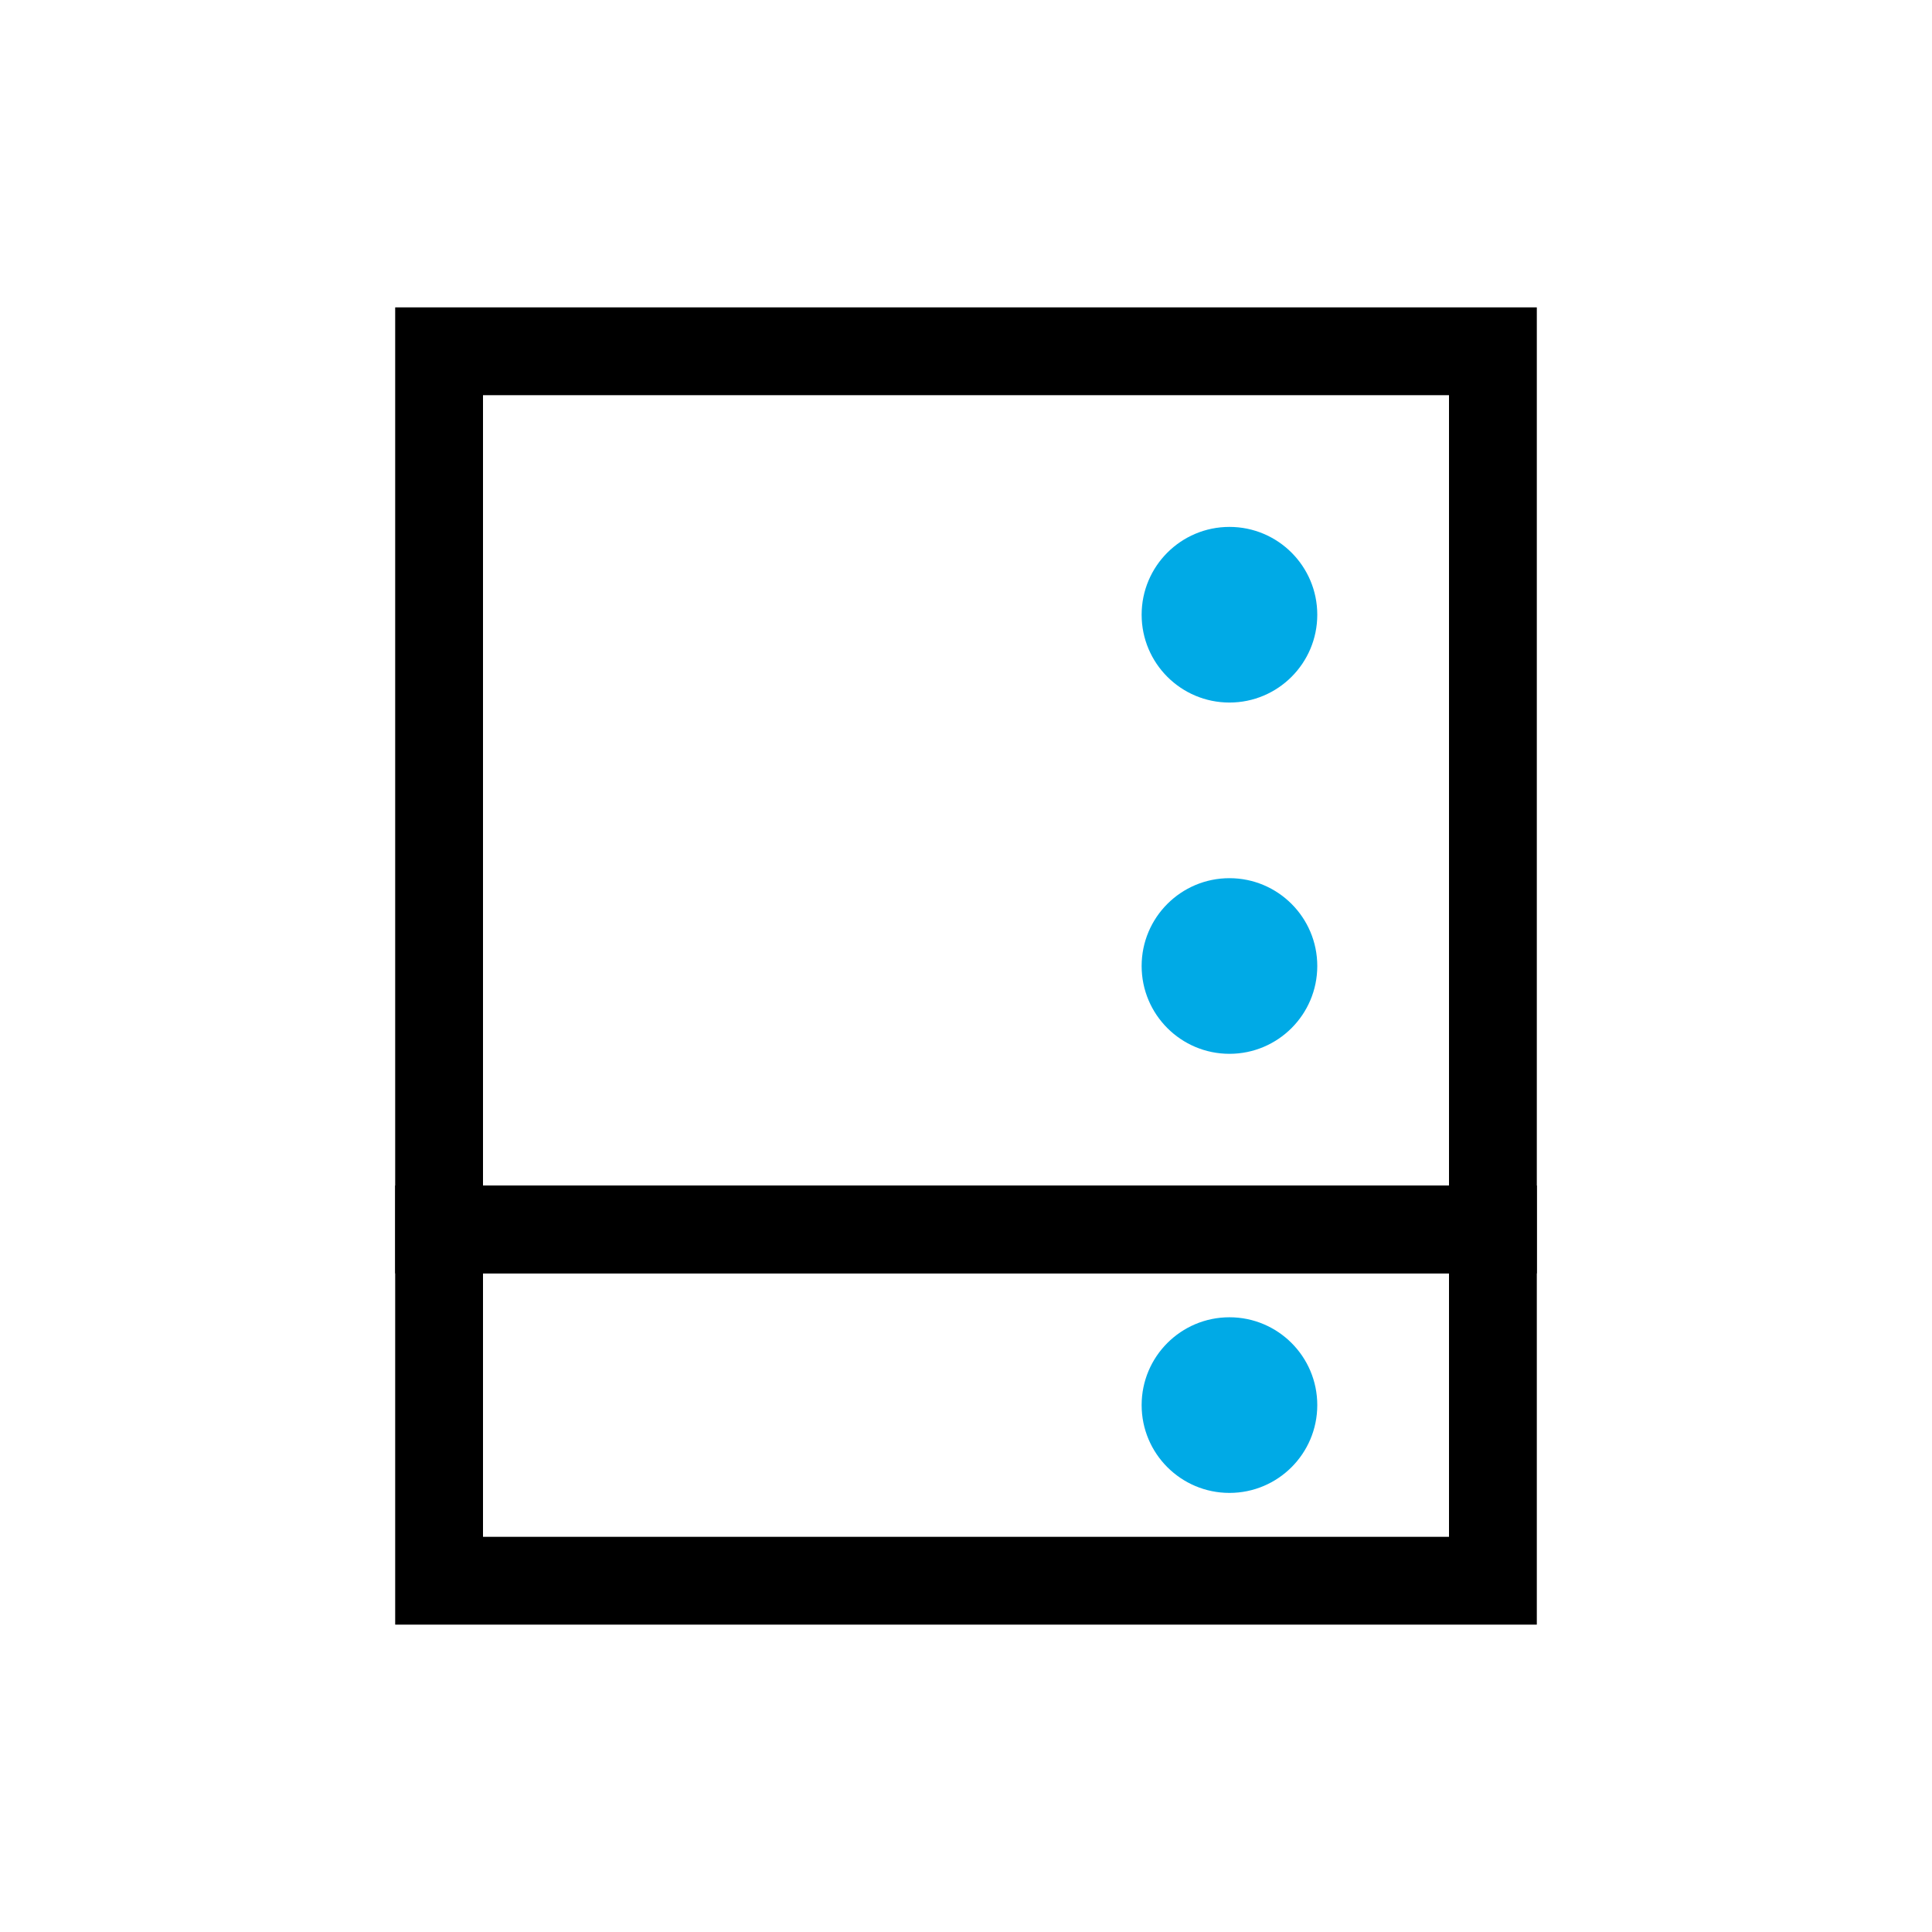
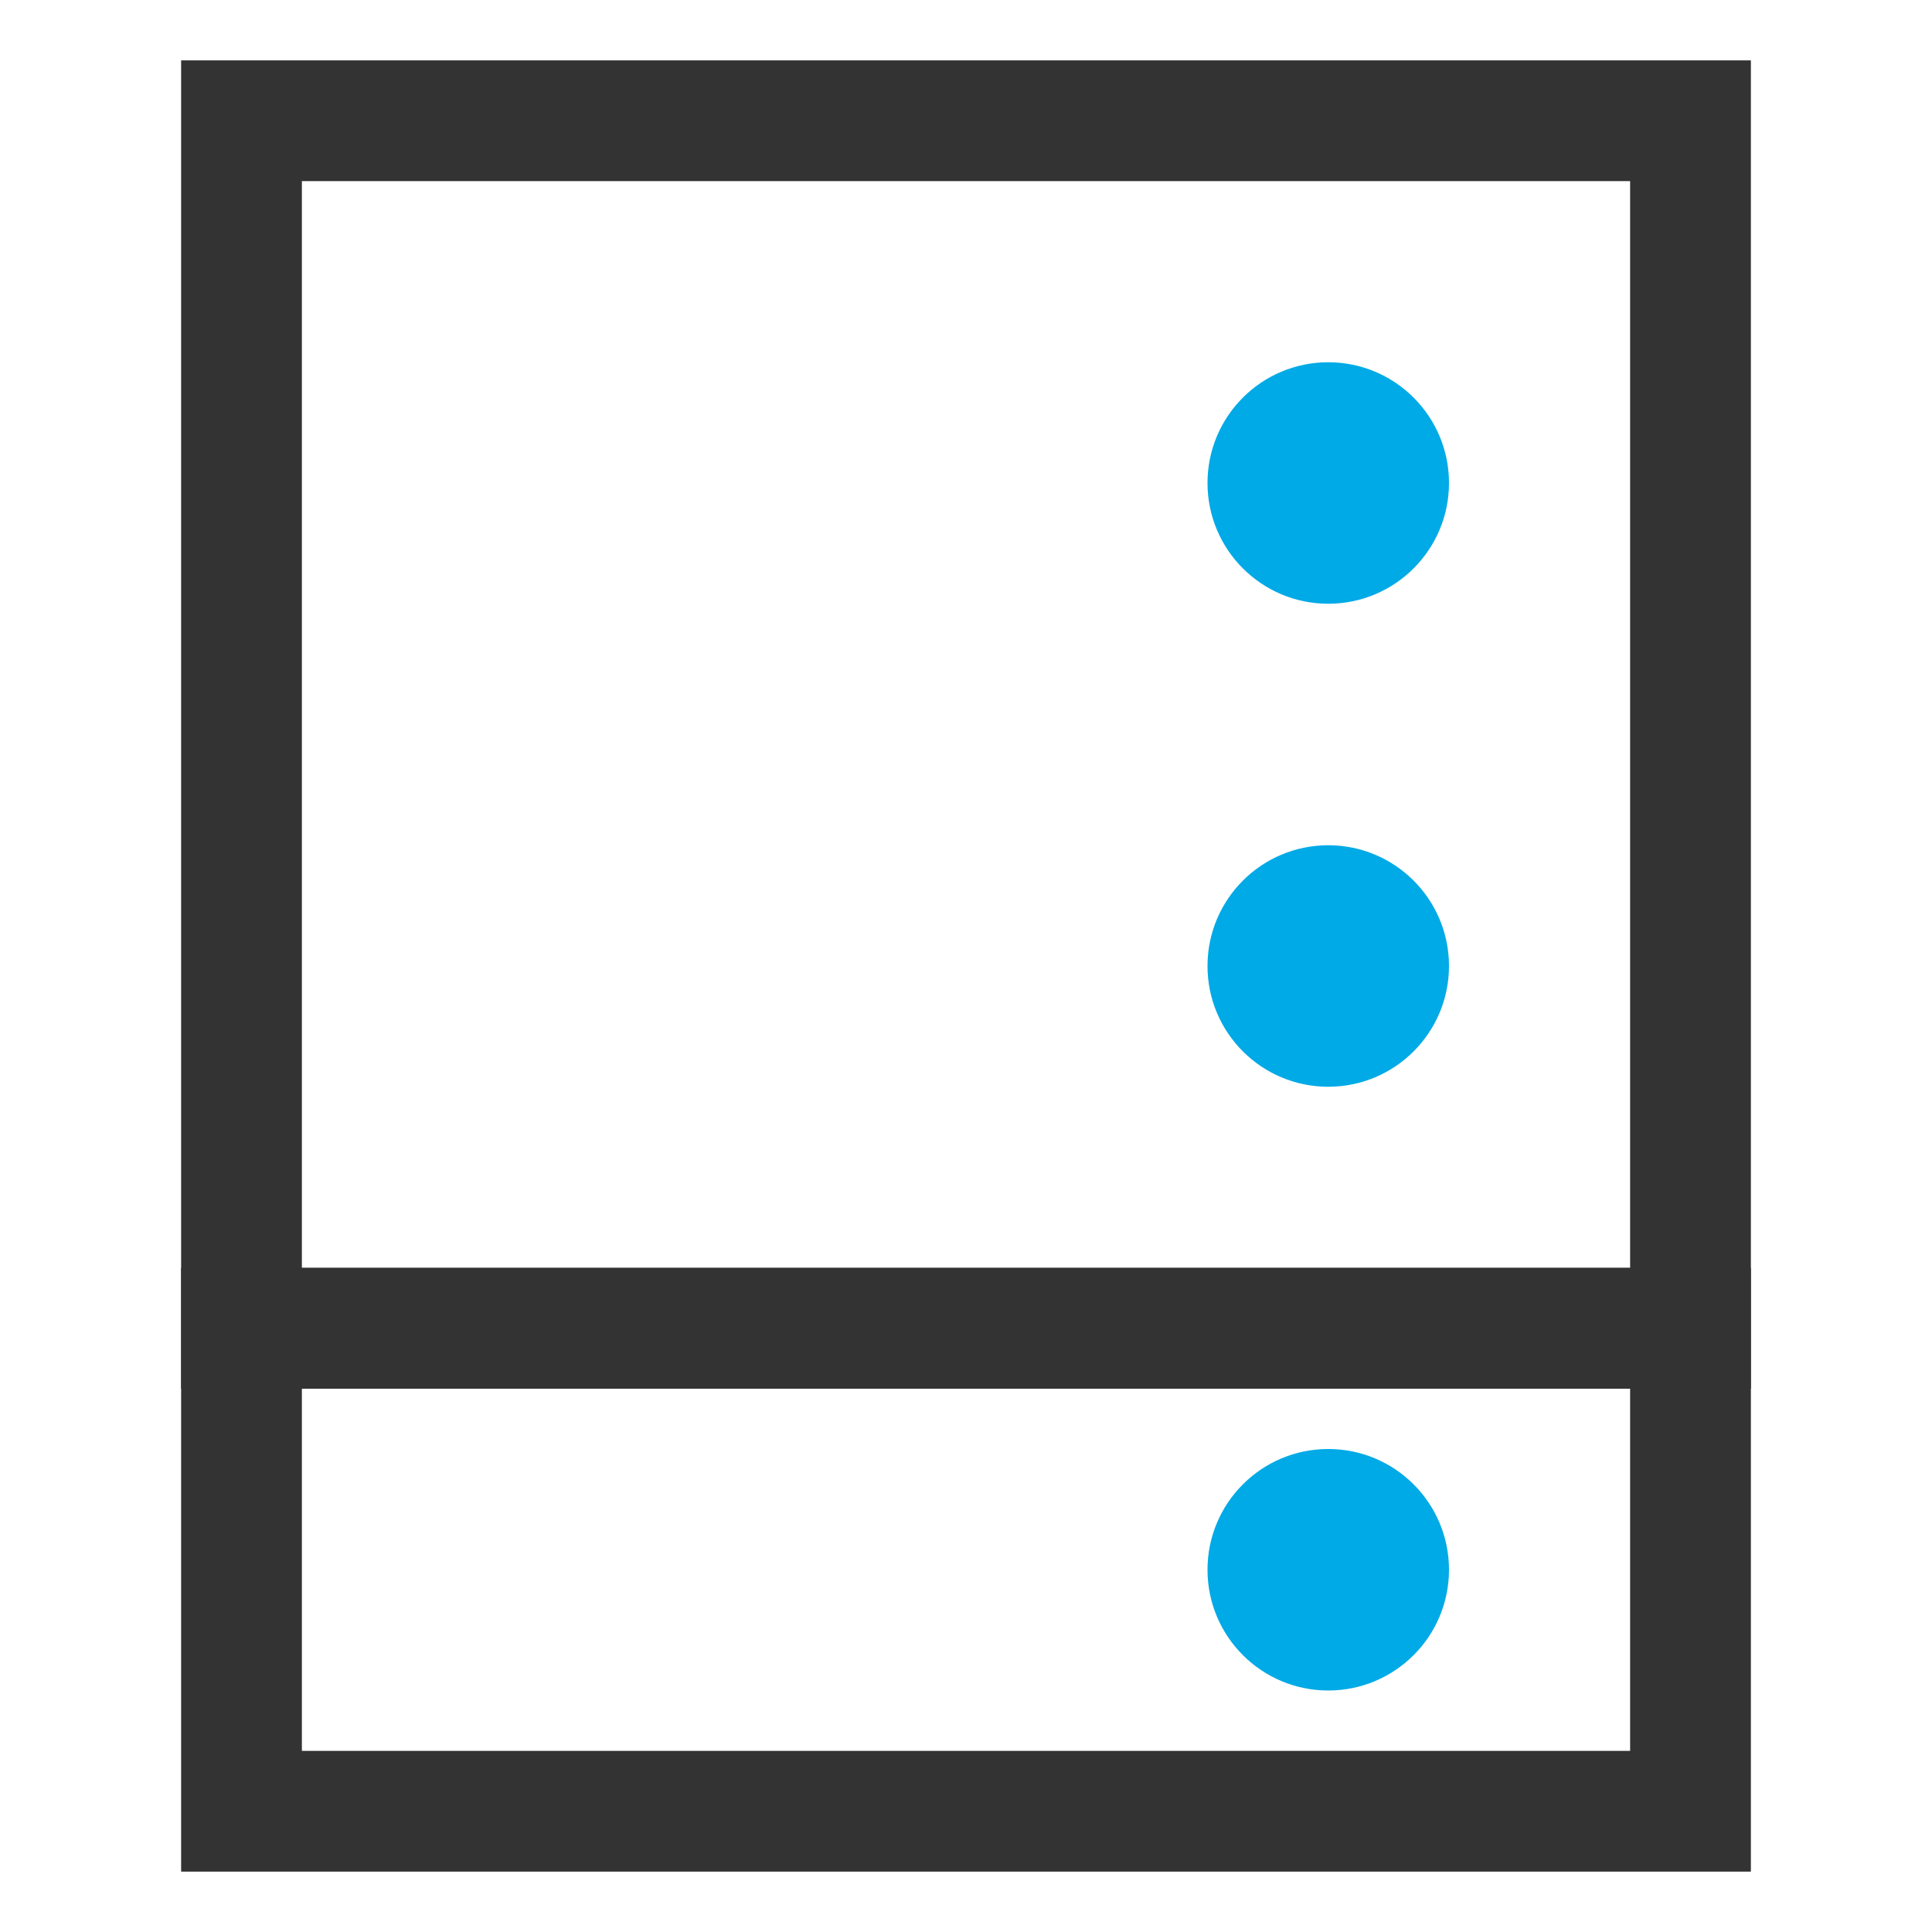
- <svg xmlns="http://www.w3.org/2000/svg" width="44px" height="44px" viewBox="0 0 44 44" version="1.1">
-   <g id="公共组件" stroke="none" stroke-width="1" fill="none" fill-rule="evenodd">
-     <g id="切图" transform="translate(-358, -197)">
-       <g id="编组-22" transform="translate(358, 197)">
-         <g id="云主机备份-2" transform="translate(10, 8)">
-           <rect id="矩形备份-17" stroke="#000000" stroke-width="2" x="0" y="0" width="24" height="20" />
-           <rect id="矩形备份-18" stroke="#000000" stroke-width="2" x="0" y="20" width="24" height="8" />
-           <circle id="椭圆形备份-6" fill="#00AAE6" cx="18" cy="6" r="2" />
-           <circle id="椭圆形备份-7" fill="#00AAE6" cx="18" cy="14" r="2" />
-           <circle id="椭圆形备份-8" fill="#00AAE6" cx="18" cy="24" r="2" />
-         </g>
+ <svg xmlns="http://www.w3.org/2000/svg" width="32px" height="32px" viewBox="0 0 32 32" version="1.1">
+   <g id="页面-1" stroke="none" stroke-width="1" fill="none" fill-rule="evenodd">
+     <g id="icon" transform="translate(-388, -400)">
+       <g id="云主机备份-2" transform="translate(392, 402)">
+         <rect id="矩形备份-17" stroke="#333333" stroke-width="2" x="0" y="0" width="24" height="20" />
+         <rect id="矩形备份-18" stroke="#333333" stroke-width="2" x="0" y="20" width="24" height="8" />
+         <circle id="椭圆形备份-6" fill="#00AAE6" cx="18" cy="6" r="2" />
+         <circle id="椭圆形备份-7" fill="#00AAE6" cx="18" cy="14" r="2" />
+         <circle id="椭圆形备份-8" fill="#00AAE6" cx="18" cy="24" r="2" />
      </g>
    </g>
  </g>
</svg>
